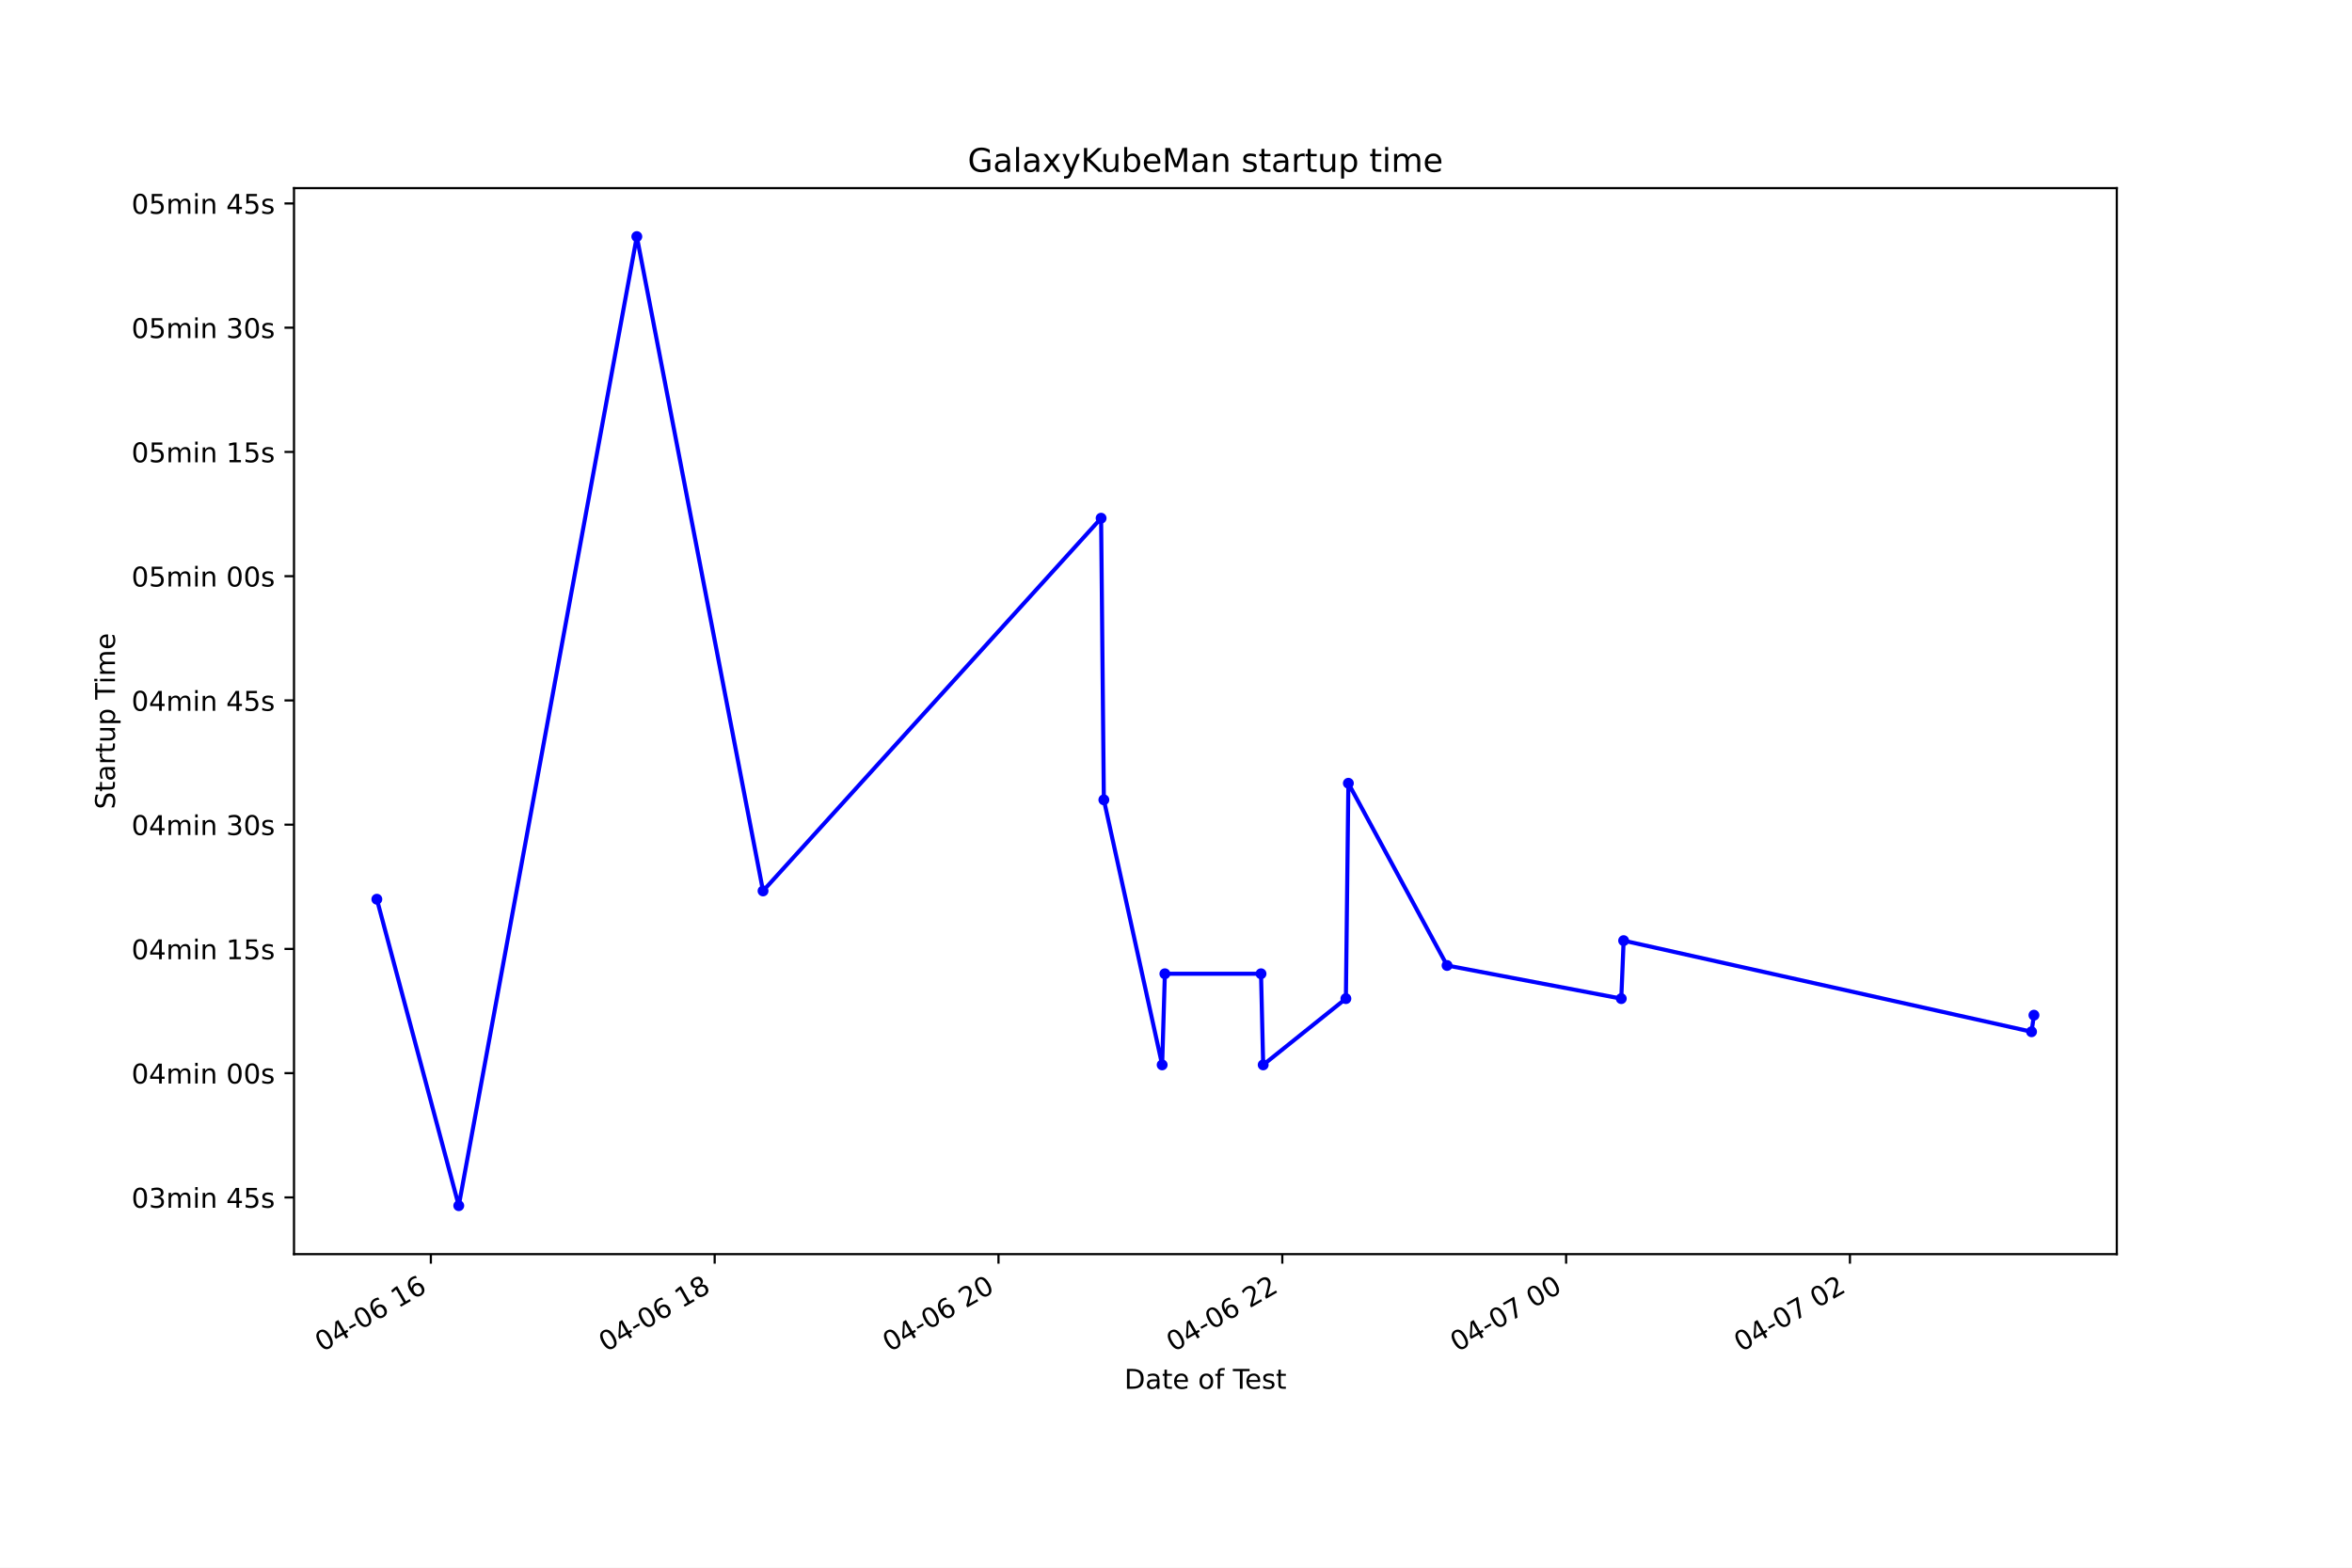
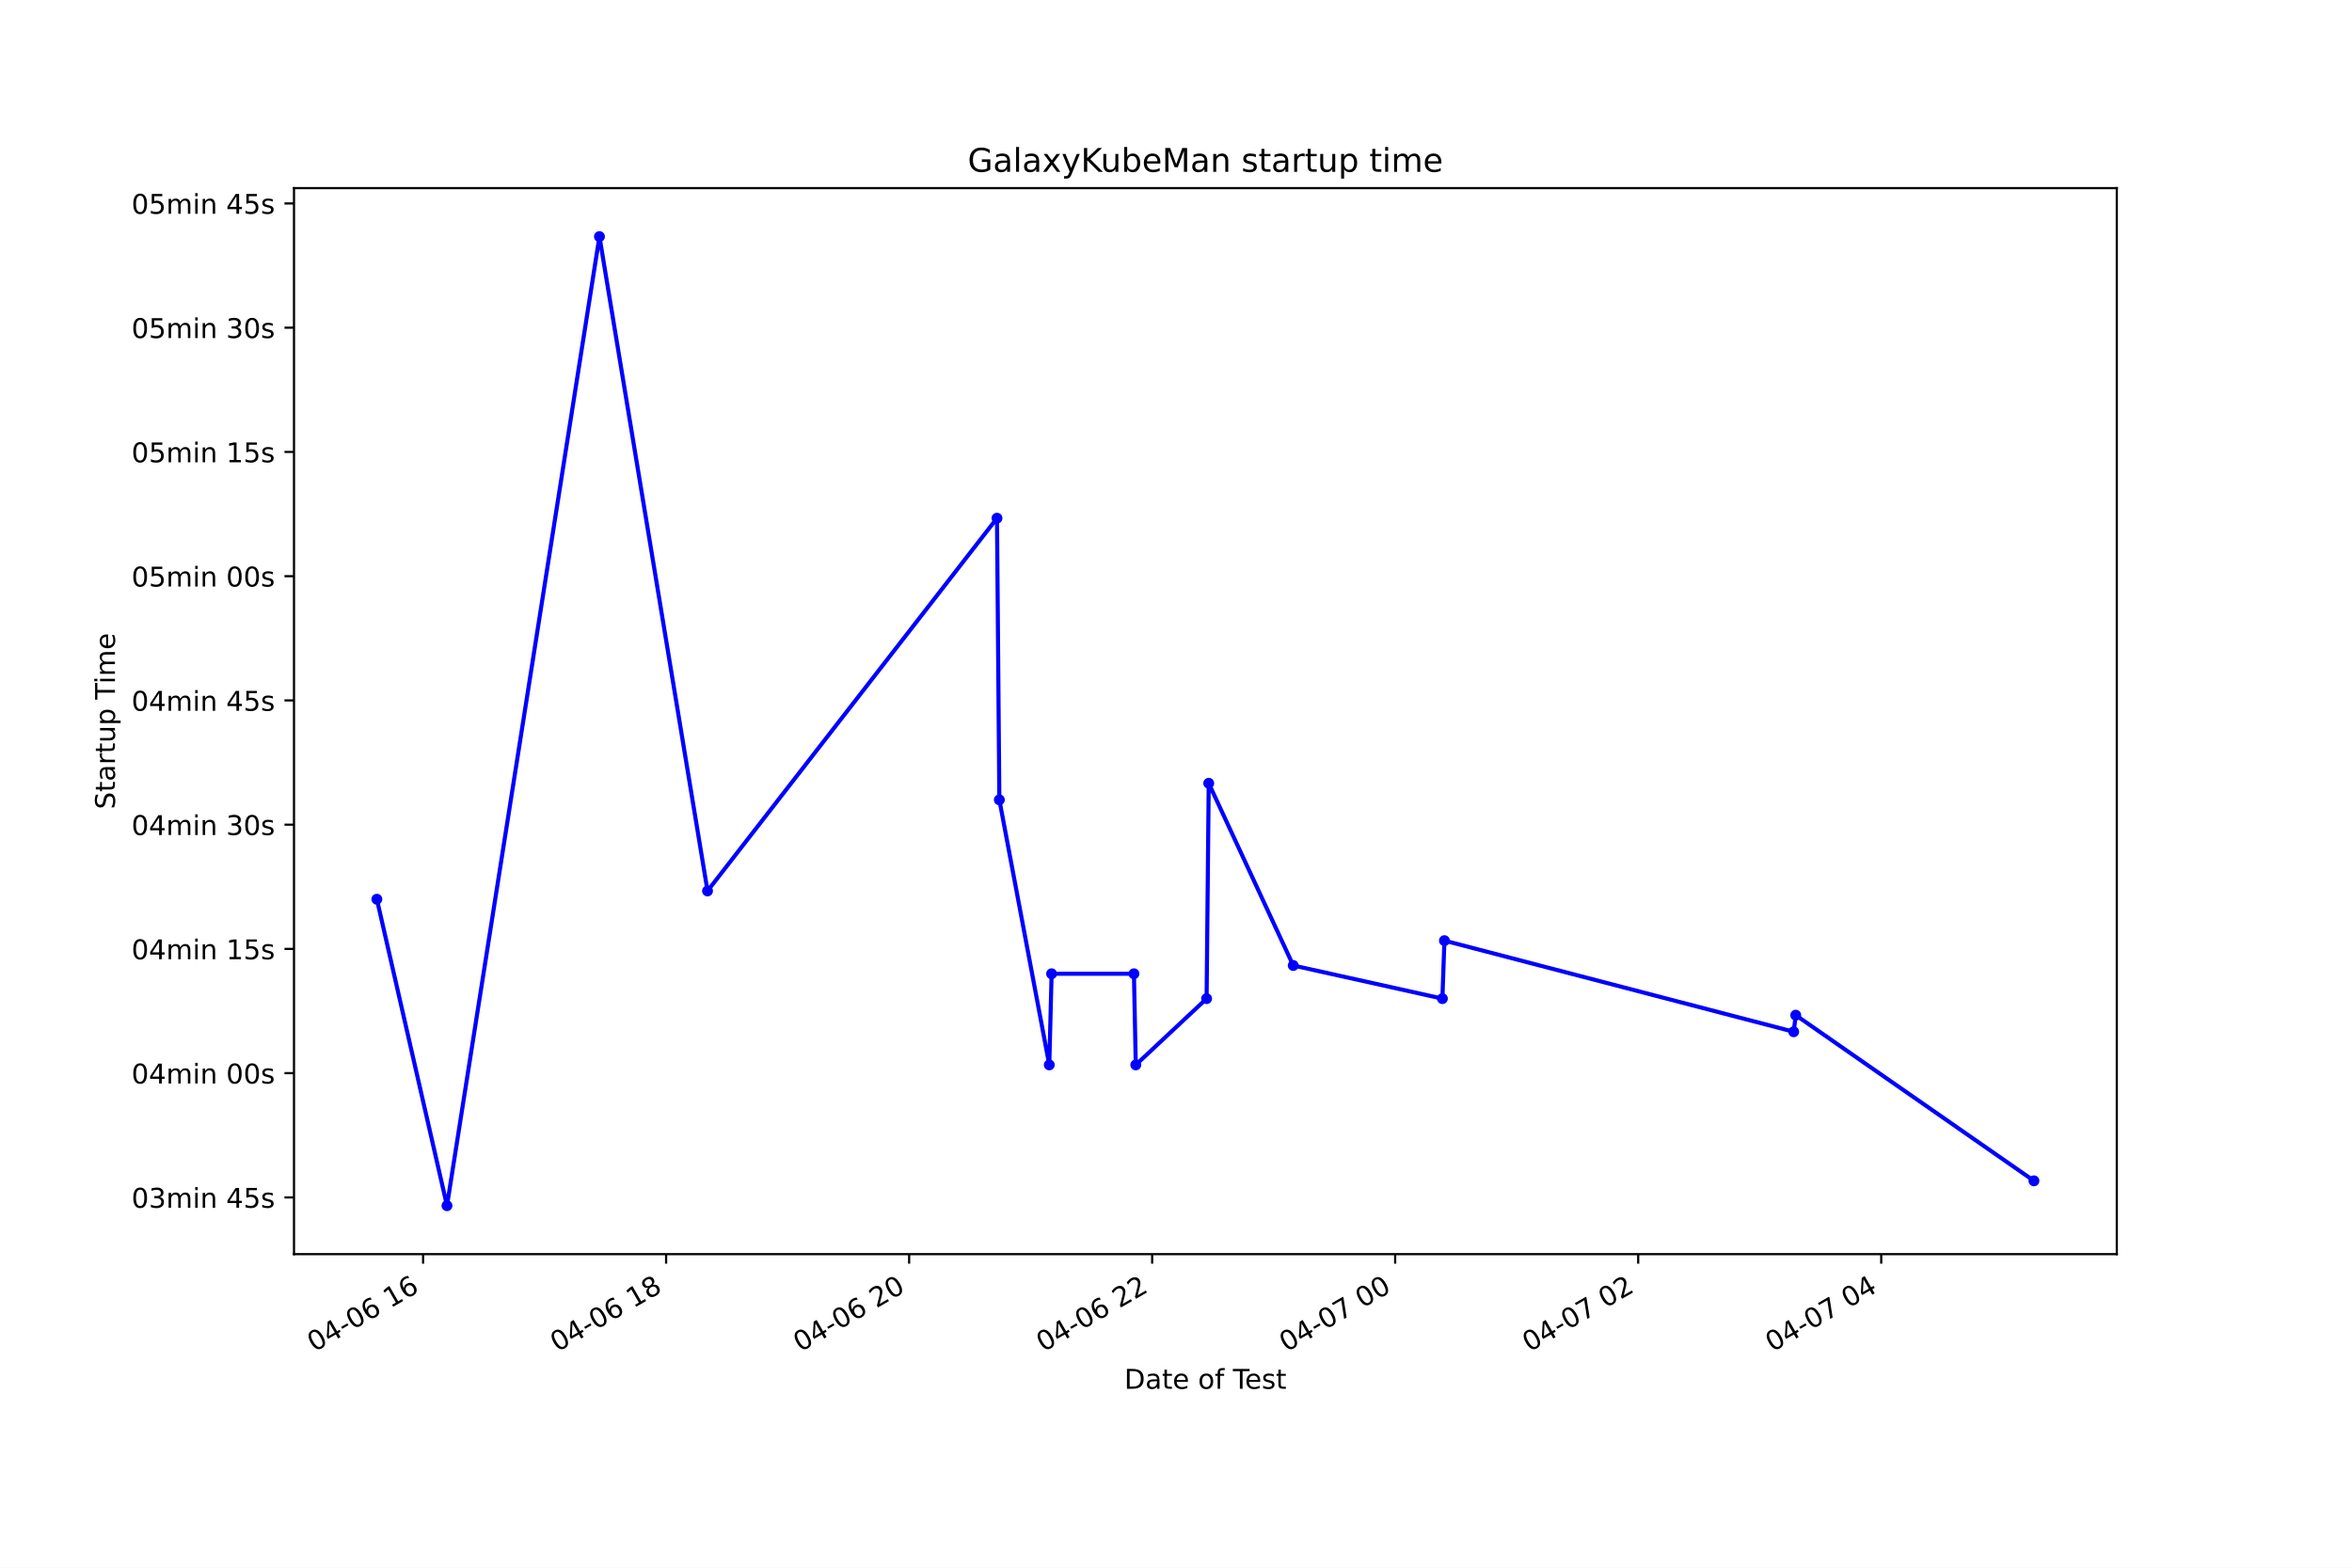
<svg xmlns="http://www.w3.org/2000/svg" xmlns:xlink="http://www.w3.org/1999/xlink" height="576pt" version="1.1" viewBox="0 0 864 576" width="864pt">
  <defs>
    <style type="text/css">*{stroke-linecap:butt;stroke-linejoin:round;}</style>
  </defs>
  <g id="figure_1">
    <g id="patch_1">
      <path d="M 0 576  L 864 576  L 864 0  L 0 0  z " style="fill:#ffffff;" />
    </g>
    <g id="axes_1">
      <g id="patch_2">
        <path d="M 108 460.8  L 777.6 460.8  L 777.6 69.12  L 108 69.12  z " style="fill:#ffffff;" />
      </g>
      <g id="matplotlib.axis_1">
        <g id="xtick_1">
          <g id="line2d_1">
            <defs>
-               <path d="M 0 0  L 0 3.5  " id="m91530abd45" style="stroke:#000000;stroke-width:0.8;" />
+               <path d="M 0 0  L 0 3.5  " id="m12c82eaf1c" style="stroke:#000000;stroke-width:0.8;" />
            </defs>
            <g>
-               <use style="stroke:#000000;stroke-width:0.8;" x="158.275" xlink:href="#m91530abd45" y="460.8" />
+               <use style="stroke:#000000;stroke-width:0.8;" x="155.423" xlink:href="#m12c82eaf1c" y="460.8" />
            </g>
          </g>
          <g id="text_1">
-             <g transform="translate(118.2974 496.8609)rotate(-30)scale(0.1 -0.1)">
+             <g transform="translate(115.4458 496.8609)rotate(-30)scale(0.1 -0.1)">
              <defs>
                <path d="M 2034 4250  Q 1547 4250 1301 3770  Q 1056 3291 1056 2328  Q 1056 1369 1301 889  Q 1547 409 2034 409  Q 2525 409 2770 889  Q 3016 1369 3016 2328  Q 3016 3291 2770 3770  Q 2525 4250 2034 4250  z M 2034 4750  Q 2819 4750 3233 4129  Q 3647 3509 3647 2328  Q 3647 1150 3233 529  Q 2819 -91 2034 -91  Q 1250 -91 836 529  Q 422 1150 422 2328  Q 422 3509 836 4129  Q 1250 4750 2034 4750  z " id="DejaVuSans-30" transform="scale(0.015625)" />
                <path d="M 2419 4116  L 825 1625  L 2419 1625  L 2419 4116  z M 2253 4666  L 3047 4666  L 3047 1625  L 3713 1625  L 3713 1100  L 3047 1100  L 3047 0  L 2419 0  L 2419 1100  L 313 1100  L 313 1709  L 2253 4666  z " id="DejaVuSans-34" transform="scale(0.015625)" />
                <path d="M 313 2009  L 1997 2009  L 1997 1497  L 313 1497  L 313 2009  z " id="DejaVuSans-2d" transform="scale(0.015625)" />
                <path d="M 2113 2584  Q 1688 2584 1439 2293  Q 1191 2003 1191 1497  Q 1191 994 1439 701  Q 1688 409 2113 409  Q 2538 409 2786 701  Q 3034 994 3034 1497  Q 3034 2003 2786 2293  Q 2538 2584 2113 2584  z M 3366 4563  L 3366 3988  Q 3128 4100 2886 4159  Q 2644 4219 2406 4219  Q 1781 4219 1451 3797  Q 1122 3375 1075 2522  Q 1259 2794 1537 2939  Q 1816 3084 2150 3084  Q 2853 3084 3261 2657  Q 3669 2231 3669 1497  Q 3669 778 3244 343  Q 2819 -91 2113 -91  Q 1303 -91 875 529  Q 447 1150 447 2328  Q 447 3434 972 4092  Q 1497 4750 2381 4750  Q 2619 4750 2861 4703  Q 3103 4656 3366 4563  z " id="DejaVuSans-36" transform="scale(0.015625)" />
                <path id="DejaVuSans-20" transform="scale(0.015625)" />
                <path d="M 794 531  L 1825 531  L 1825 4091  L 703 3866  L 703 4441  L 1819 4666  L 2450 4666  L 2450 531  L 3481 531  L 3481 0  L 794 0  L 794 531  z " id="DejaVuSans-31" transform="scale(0.015625)" />
              </defs>
              <use xlink:href="#DejaVuSans-30" />
              <use x="63.623" xlink:href="#DejaVuSans-34" />
              <use x="127.246" xlink:href="#DejaVuSans-2d" />
              <use x="163.33" xlink:href="#DejaVuSans-30" />
              <use x="226.953" xlink:href="#DejaVuSans-36" />
              <use x="290.576" xlink:href="#DejaVuSans-20" />
              <use x="322.363" xlink:href="#DejaVuSans-31" />
              <use x="385.986" xlink:href="#DejaVuSans-36" />
            </g>
          </g>
        </g>
        <g id="xtick_2">
          <g id="line2d_2">
            <g>
-               <use style="stroke:#000000;stroke-width:0.8;" x="262.533" xlink:href="#m91530abd45" y="460.8" />
+               <use style="stroke:#000000;stroke-width:0.8;" x="244.696" xlink:href="#m12c82eaf1c" y="460.8" />
            </g>
          </g>
          <g id="text_2">
-             <g transform="translate(222.5563 496.8609)rotate(-30)scale(0.1 -0.1)">
+             <g transform="translate(204.7184 496.8609)rotate(-30)scale(0.1 -0.1)">
              <defs>
                <path d="M 2034 2216  Q 1584 2216 1326 1975  Q 1069 1734 1069 1313  Q 1069 891 1326 650  Q 1584 409 2034 409  Q 2484 409 2743 651  Q 3003 894 3003 1313  Q 3003 1734 2745 1975  Q 2488 2216 2034 2216  z M 1403 2484  Q 997 2584 770 2862  Q 544 3141 544 3541  Q 544 4100 942 4425  Q 1341 4750 2034 4750  Q 2731 4750 3128 4425  Q 3525 4100 3525 3541  Q 3525 3141 3298 2862  Q 3072 2584 2669 2484  Q 3125 2378 3379 2068  Q 3634 1759 3634 1313  Q 3634 634 3220 271  Q 2806 -91 2034 -91  Q 1263 -91 848 271  Q 434 634 434 1313  Q 434 1759 690 2068  Q 947 2378 1403 2484  z M 1172 3481  Q 1172 3119 1398 2916  Q 1625 2713 2034 2713  Q 2441 2713 2670 2916  Q 2900 3119 2900 3481  Q 2900 3844 2670 4047  Q 2441 4250 2034 4250  Q 1625 4250 1398 4047  Q 1172 3844 1172 3481  z " id="DejaVuSans-38" transform="scale(0.015625)" />
              </defs>
              <use xlink:href="#DejaVuSans-30" />
              <use x="63.623" xlink:href="#DejaVuSans-34" />
              <use x="127.246" xlink:href="#DejaVuSans-2d" />
              <use x="163.33" xlink:href="#DejaVuSans-30" />
              <use x="226.953" xlink:href="#DejaVuSans-36" />
              <use x="290.576" xlink:href="#DejaVuSans-20" />
              <use x="322.363" xlink:href="#DejaVuSans-31" />
              <use x="385.986" xlink:href="#DejaVuSans-38" />
            </g>
          </g>
        </g>
        <g id="xtick_3">
          <g id="line2d_3">
            <g>
-               <use style="stroke:#000000;stroke-width:0.8;" x="366.792" xlink:href="#m91530abd45" y="460.8" />
+               <use style="stroke:#000000;stroke-width:0.8;" x="333.968" xlink:href="#m12c82eaf1c" y="460.8" />
            </g>
          </g>
          <g id="text_3">
-             <g transform="translate(326.8152 496.8609)rotate(-30)scale(0.1 -0.1)">
+             <g transform="translate(293.9909 496.8609)rotate(-30)scale(0.1 -0.1)">
              <defs>
                <path d="M 1228 531  L 3431 531  L 3431 0  L 469 0  L 469 531  Q 828 903 1448 1529  Q 2069 2156 2228 2338  Q 2531 2678 2651 2914  Q 2772 3150 2772 3378  Q 2772 3750 2511 3984  Q 2250 4219 1831 4219  Q 1534 4219 1204 4116  Q 875 4013 500 3803  L 500 4441  Q 881 4594 1212 4672  Q 1544 4750 1819 4750  Q 2544 4750 2975 4387  Q 3406 4025 3406 3419  Q 3406 3131 3298 2873  Q 3191 2616 2906 2266  Q 2828 2175 2409 1742  Q 1991 1309 1228 531  z " id="DejaVuSans-32" transform="scale(0.015625)" />
              </defs>
              <use xlink:href="#DejaVuSans-30" />
              <use x="63.623" xlink:href="#DejaVuSans-34" />
              <use x="127.246" xlink:href="#DejaVuSans-2d" />
              <use x="163.33" xlink:href="#DejaVuSans-30" />
              <use x="226.953" xlink:href="#DejaVuSans-36" />
              <use x="290.576" xlink:href="#DejaVuSans-20" />
              <use x="322.363" xlink:href="#DejaVuSans-32" />
              <use x="385.986" xlink:href="#DejaVuSans-30" />
            </g>
          </g>
        </g>
        <g id="xtick_4">
          <g id="line2d_4">
            <g>
-               <use style="stroke:#000000;stroke-width:0.8;" x="471.051" xlink:href="#m91530abd45" y="460.8" />
+               <use style="stroke:#000000;stroke-width:0.8;" x="423.241" xlink:href="#m12c82eaf1c" y="460.8" />
            </g>
          </g>
          <g id="text_4">
-             <g transform="translate(431.0741 496.8609)rotate(-30)scale(0.1 -0.1)">
+             <g transform="translate(383.2635 496.8609)rotate(-30)scale(0.1 -0.1)">
              <use xlink:href="#DejaVuSans-30" />
              <use x="63.623" xlink:href="#DejaVuSans-34" />
              <use x="127.246" xlink:href="#DejaVuSans-2d" />
              <use x="163.33" xlink:href="#DejaVuSans-30" />
              <use x="226.953" xlink:href="#DejaVuSans-36" />
              <use x="290.576" xlink:href="#DejaVuSans-20" />
              <use x="322.363" xlink:href="#DejaVuSans-32" />
              <use x="385.986" xlink:href="#DejaVuSans-32" />
            </g>
          </g>
        </g>
        <g id="xtick_5">
          <g id="line2d_5">
            <g>
-               <use style="stroke:#000000;stroke-width:0.8;" x="575.31" xlink:href="#m91530abd45" y="460.8" />
+               <use style="stroke:#000000;stroke-width:0.8;" x="512.513" xlink:href="#m12c82eaf1c" y="460.8" />
            </g>
          </g>
          <g id="text_5">
-             <g transform="translate(535.333 496.8609)rotate(-30)scale(0.1 -0.1)">
+             <g transform="translate(472.536 496.8609)rotate(-30)scale(0.1 -0.1)">
              <defs>
                <path d="M 525 4666  L 3525 4666  L 3525 4397  L 1831 0  L 1172 0  L 2766 4134  L 525 4134  L 525 4666  z " id="DejaVuSans-37" transform="scale(0.015625)" />
              </defs>
              <use xlink:href="#DejaVuSans-30" />
              <use x="63.623" xlink:href="#DejaVuSans-34" />
              <use x="127.246" xlink:href="#DejaVuSans-2d" />
              <use x="163.33" xlink:href="#DejaVuSans-30" />
              <use x="226.953" xlink:href="#DejaVuSans-37" />
              <use x="290.576" xlink:href="#DejaVuSans-20" />
              <use x="322.363" xlink:href="#DejaVuSans-30" />
              <use x="385.986" xlink:href="#DejaVuSans-30" />
            </g>
          </g>
        </g>
        <g id="xtick_6">
          <g id="line2d_6">
            <g>
-               <use style="stroke:#000000;stroke-width:0.8;" x="679.569" xlink:href="#m91530abd45" y="460.8" />
+               <use style="stroke:#000000;stroke-width:0.8;" x="601.786" xlink:href="#m12c82eaf1c" y="460.8" />
            </g>
          </g>
          <g id="text_6">
-             <g transform="translate(639.5919 496.8609)rotate(-30)scale(0.1 -0.1)">
+             <g transform="translate(561.8086 496.8609)rotate(-30)scale(0.1 -0.1)">
              <use xlink:href="#DejaVuSans-30" />
              <use x="63.623" xlink:href="#DejaVuSans-34" />
              <use x="127.246" xlink:href="#DejaVuSans-2d" />
              <use x="163.33" xlink:href="#DejaVuSans-30" />
              <use x="226.953" xlink:href="#DejaVuSans-37" />
              <use x="290.576" xlink:href="#DejaVuSans-20" />
              <use x="322.363" xlink:href="#DejaVuSans-30" />
              <use x="385.986" xlink:href="#DejaVuSans-32" />
            </g>
          </g>
        </g>
-         <g id="text_7">
+         <g id="xtick_7">
+           <g id="line2d_7">
+             <g>
+               <use style="stroke:#000000;stroke-width:0.8;" x="691.058" xlink:href="#m12c82eaf1c" y="460.8" />
+             </g>
+           </g>
+           <g id="text_7">
+             <g transform="translate(651.0812 496.8609)rotate(-30)scale(0.1 -0.1)">
+               <use xlink:href="#DejaVuSans-30" />
+               <use x="63.623" xlink:href="#DejaVuSans-34" />
+               <use x="127.246" xlink:href="#DejaVuSans-2d" />
+               <use x="163.33" xlink:href="#DejaVuSans-30" />
+               <use x="226.953" xlink:href="#DejaVuSans-37" />
+               <use x="290.576" xlink:href="#DejaVuSans-20" />
+               <use x="322.363" xlink:href="#DejaVuSans-30" />
+               <use x="385.986" xlink:href="#DejaVuSans-34" />
+             </g>
+           </g>
+         </g>
+         <g id="text_8">
          <g transform="translate(413.0063 510.2604)scale(0.1 -0.1)">
            <defs>
              <path d="M 1259 4147  L 1259 519  L 2022 519  Q 2988 519 3436 956  Q 3884 1394 3884 2338  Q 3884 3275 3436 3711  Q 2988 4147 2022 4147  L 1259 4147  z M 628 4666  L 1925 4666  Q 3281 4666 3915 4102  Q 4550 3538 4550 2338  Q 4550 1131 3912 565  Q 3275 0 1925 0  L 628 0  L 628 4666  z " id="DejaVuSans-44" transform="scale(0.015625)" />
              <path d="M 2194 1759  Q 1497 1759 1228 1600  Q 959 1441 959 1056  Q 959 750 1161 570  Q 1363 391 1709 391  Q 2188 391 2477 730  Q 2766 1069 2766 1631  L 2766 1759  L 2194 1759  z M 3341 1997  L 3341 0  L 2766 0  L 2766 531  Q 2569 213 2275 61  Q 1981 -91 1556 -91  Q 1019 -91 701 211  Q 384 513 384 1019  Q 384 1609 779 1909  Q 1175 2209 1959 2209  L 2766 2209  L 2766 2266  Q 2766 2663 2505 2880  Q 2244 3097 1772 3097  Q 1472 3097 1187 3025  Q 903 2953 641 2809  L 641 3341  Q 956 3463 1253 3523  Q 1550 3584 1831 3584  Q 2591 3584 2966 3190  Q 3341 2797 3341 1997  z " id="DejaVuSans-61" transform="scale(0.015625)" />
              <path d="M 1172 4494  L 1172 3500  L 2356 3500  L 2356 3053  L 1172 3053  L 1172 1153  Q 1172 725 1289 603  Q 1406 481 1766 481  L 2356 481  L 2356 0  L 1766 0  Q 1100 0 847 248  Q 594 497 594 1153  L 594 3053  L 172 3053  L 172 3500  L 594 3500  L 594 4494  L 1172 4494  z " id="DejaVuSans-74" transform="scale(0.015625)" />
              <path d="M 3597 1894  L 3597 1613  L 953 1613  Q 991 1019 1311 708  Q 1631 397 2203 397  Q 2534 397 2845 478  Q 3156 559 3463 722  L 3463 178  Q 3153 47 2828 -22  Q 2503 -91 2169 -91  Q 1331 -91 842 396  Q 353 884 353 1716  Q 353 2575 817 3079  Q 1281 3584 2069 3584  Q 2775 3584 3186 3129  Q 3597 2675 3597 1894  z M 3022 2063  Q 3016 2534 2758 2815  Q 2500 3097 2075 3097  Q 1594 3097 1305 2825  Q 1016 2553 972 2059  L 3022 2063  z " id="DejaVuSans-65" transform="scale(0.015625)" />
              <path d="M 1959 3097  Q 1497 3097 1228 2736  Q 959 2375 959 1747  Q 959 1119 1226 758  Q 1494 397 1959 397  Q 2419 397 2687 759  Q 2956 1122 2956 1747  Q 2956 2369 2687 2733  Q 2419 3097 1959 3097  z M 1959 3584  Q 2709 3584 3137 3096  Q 3566 2609 3566 1747  Q 3566 888 3137 398  Q 2709 -91 1959 -91  Q 1206 -91 779 398  Q 353 888 353 1747  Q 353 2609 779 3096  Q 1206 3584 1959 3584  z " id="DejaVuSans-6f" transform="scale(0.015625)" />
              <path d="M 2375 4863  L 2375 4384  L 1825 4384  Q 1516 4384 1395 4259  Q 1275 4134 1275 3809  L 1275 3500  L 2222 3500  L 2222 3053  L 1275 3053  L 1275 0  L 697 0  L 697 3053  L 147 3053  L 147 3500  L 697 3500  L 697 3744  Q 697 4328 969 4595  Q 1241 4863 1831 4863  L 2375 4863  z " id="DejaVuSans-66" transform="scale(0.015625)" />
              <path d="M -19 4666  L 3928 4666  L 3928 4134  L 2272 4134  L 2272 0  L 1638 0  L 1638 4134  L -19 4134  L -19 4666  z " id="DejaVuSans-54" transform="scale(0.015625)" />
              <path d="M 2834 3397  L 2834 2853  Q 2591 2978 2328 3040  Q 2066 3103 1784 3103  Q 1356 3103 1142 2972  Q 928 2841 928 2578  Q 928 2378 1081 2264  Q 1234 2150 1697 2047  L 1894 2003  Q 2506 1872 2764 1633  Q 3022 1394 3022 966  Q 3022 478 2636 193  Q 2250 -91 1575 -91  Q 1294 -91 989 -36  Q 684 19 347 128  L 347 722  Q 666 556 975 473  Q 1284 391 1588 391  Q 1994 391 2212 530  Q 2431 669 2431 922  Q 2431 1156 2273 1281  Q 2116 1406 1581 1522  L 1381 1569  Q 847 1681 609 1914  Q 372 2147 372 2553  Q 372 3047 722 3315  Q 1072 3584 1716 3584  Q 2034 3584 2315 3537  Q 2597 3491 2834 3397  z " id="DejaVuSans-73" transform="scale(0.015625)" />
            </defs>
            <use xlink:href="#DejaVuSans-44" />
            <use x="77.002" xlink:href="#DejaVuSans-61" />
            <use x="138.281" xlink:href="#DejaVuSans-74" />
            <use x="177.49" xlink:href="#DejaVuSans-65" />
            <use x="239.014" xlink:href="#DejaVuSans-20" />
            <use x="270.801" xlink:href="#DejaVuSans-6f" />
            <use x="331.982" xlink:href="#DejaVuSans-66" />
            <use x="367.188" xlink:href="#DejaVuSans-20" />
            <use x="398.975" xlink:href="#DejaVuSans-54" />
            <use x="443.059" xlink:href="#DejaVuSans-65" />
            <use x="504.582" xlink:href="#DejaVuSans-73" />
            <use x="556.682" xlink:href="#DejaVuSans-74" />
          </g>
        </g>
      </g>
      <g id="matplotlib.axis_2">
        <g id="ytick_1">
-           <g id="line2d_7">
+           <g id="line2d_8">
            <defs>
-               <path d="M 0 0  L -3.5 0  " id="ma526797811" style="stroke:#000000;stroke-width:0.8;" />
+               <path d="M 0 0  L -3.5 0  " id="mf7d599656c" style="stroke:#000000;stroke-width:0.8;" />
            </defs>
            <g>
-               <use style="stroke:#000000;stroke-width:0.8;" x="108" xlink:href="#ma526797811" y="439.953" />
-             </g>
-           </g>
-           <g id="text_8">
+               <use style="stroke:#000000;stroke-width:0.8;" x="108" xlink:href="#mf7d599656c" y="439.953" />
+             </g>
+           </g>
+           <g id="text_9">
            <g transform="translate(48.30625 443.7522)scale(0.1 -0.1)">
              <defs>
                <path d="M 2597 2516  Q 3050 2419 3304 2112  Q 3559 1806 3559 1356  Q 3559 666 3084 287  Q 2609 -91 1734 -91  Q 1441 -91 1130 -33  Q 819 25 488 141  L 488 750  Q 750 597 1062 519  Q 1375 441 1716 441  Q 2309 441 2620 675  Q 2931 909 2931 1356  Q 2931 1769 2642 2001  Q 2353 2234 1838 2234  L 1294 2234  L 1294 2753  L 1863 2753  Q 2328 2753 2575 2939  Q 2822 3125 2822 3475  Q 2822 3834 2567 4026  Q 2313 4219 1838 4219  Q 1578 4219 1281 4162  Q 984 4106 628 3988  L 628 4550  Q 988 4650 1302 4700  Q 1616 4750 1894 4750  Q 2613 4750 3031 4423  Q 3450 4097 3450 3541  Q 3450 3153 3228 2886  Q 3006 2619 2597 2516  z " id="DejaVuSans-33" transform="scale(0.015625)" />
                <path d="M 3328 2828  Q 3544 3216 3844 3400  Q 4144 3584 4550 3584  Q 5097 3584 5394 3201  Q 5691 2819 5691 2113  L 5691 0  L 5113 0  L 5113 2094  Q 5113 2597 4934 2840  Q 4756 3084 4391 3084  Q 3944 3084 3684 2787  Q 3425 2491 3425 1978  L 3425 0  L 2847 0  L 2847 2094  Q 2847 2600 2669 2842  Q 2491 3084 2119 3084  Q 1678 3084 1418 2786  Q 1159 2488 1159 1978  L 1159 0  L 581 0  L 581 3500  L 1159 3500  L 1159 2956  Q 1356 3278 1631 3431  Q 1906 3584 2284 3584  Q 2666 3584 2933 3390  Q 3200 3197 3328 2828  z " id="DejaVuSans-6d" transform="scale(0.015625)" />
                <path d="M 603 3500  L 1178 3500  L 1178 0  L 603 0  L 603 3500  z M 603 4863  L 1178 4863  L 1178 4134  L 603 4134  L 603 4863  z " id="DejaVuSans-69" transform="scale(0.015625)" />
                <path d="M 3513 2113  L 3513 0  L 2938 0  L 2938 2094  Q 2938 2591 2744 2837  Q 2550 3084 2163 3084  Q 1697 3084 1428 2787  Q 1159 2491 1159 1978  L 1159 0  L 581 0  L 581 3500  L 1159 3500  L 1159 2956  Q 1366 3272 1645 3428  Q 1925 3584 2291 3584  Q 2894 3584 3203 3211  Q 3513 2838 3513 2113  z " id="DejaVuSans-6e" transform="scale(0.015625)" />
                <path d="M 691 4666  L 3169 4666  L 3169 4134  L 1269 4134  L 1269 2991  Q 1406 3038 1543 3061  Q 1681 3084 1819 3084  Q 2600 3084 3056 2656  Q 3513 2228 3513 1497  Q 3513 744 3044 326  Q 2575 -91 1722 -91  Q 1428 -91 1123 -41  Q 819 9 494 109  L 494 744  Q 775 591 1075 516  Q 1375 441 1709 441  Q 2250 441 2565 725  Q 2881 1009 2881 1497  Q 2881 1984 2565 2268  Q 2250 2553 1709 2553  Q 1456 2553 1204 2497  Q 953 2441 691 2322  L 691 4666  z " id="DejaVuSans-35" transform="scale(0.015625)" />
              </defs>
              <use xlink:href="#DejaVuSans-30" />
              <use x="63.623" xlink:href="#DejaVuSans-33" />
              <use x="127.246" xlink:href="#DejaVuSans-6d" />
              <use x="224.658" xlink:href="#DejaVuSans-69" />
              <use x="252.441" xlink:href="#DejaVuSans-6e" />
              <use x="315.82" xlink:href="#DejaVuSans-20" />
              <use x="347.607" xlink:href="#DejaVuSans-34" />
              <use x="411.23" xlink:href="#DejaVuSans-35" />
              <use x="474.854" xlink:href="#DejaVuSans-73" />
            </g>
          </g>
        </g>
        <g id="ytick_2">
-           <g id="line2d_8">
-             <g>
-               <use style="stroke:#000000;stroke-width:0.8;" x="108" xlink:href="#ma526797811" y="394.303" />
-             </g>
-           </g>
-           <g id="text_9">
+           <g id="line2d_9">
+             <g>
+               <use style="stroke:#000000;stroke-width:0.8;" x="108" xlink:href="#mf7d599656c" y="394.303" />
+             </g>
+           </g>
+           <g id="text_10">
            <g transform="translate(48.30625 398.1019)scale(0.1 -0.1)">
              <use xlink:href="#DejaVuSans-30" />
              <use x="63.623" xlink:href="#DejaVuSans-34" />
              <use x="127.246" xlink:href="#DejaVuSans-6d" />
              <use x="224.658" xlink:href="#DejaVuSans-69" />
              <use x="252.441" xlink:href="#DejaVuSans-6e" />
              <use x="315.82" xlink:href="#DejaVuSans-20" />
              <use x="347.607" xlink:href="#DejaVuSans-30" />
              <use x="411.23" xlink:href="#DejaVuSans-30" />
              <use x="474.854" xlink:href="#DejaVuSans-73" />
            </g>
          </g>
        </g>
        <g id="ytick_3">
-           <g id="line2d_9">
-             <g>
-               <use style="stroke:#000000;stroke-width:0.8;" x="108" xlink:href="#ma526797811" y="348.652" />
-             </g>
-           </g>
-           <g id="text_10">
+           <g id="line2d_10">
+             <g>
+               <use style="stroke:#000000;stroke-width:0.8;" x="108" xlink:href="#mf7d599656c" y="348.652" />
+             </g>
+           </g>
+           <g id="text_11">
            <g transform="translate(48.30625 352.4515)scale(0.1 -0.1)">
              <use xlink:href="#DejaVuSans-30" />
              <use x="63.623" xlink:href="#DejaVuSans-34" />
              <use x="127.246" xlink:href="#DejaVuSans-6d" />
              <use x="224.658" xlink:href="#DejaVuSans-69" />
              <use x="252.441" xlink:href="#DejaVuSans-6e" />
              <use x="315.82" xlink:href="#DejaVuSans-20" />
              <use x="347.607" xlink:href="#DejaVuSans-31" />
              <use x="411.23" xlink:href="#DejaVuSans-35" />
              <use x="474.854" xlink:href="#DejaVuSans-73" />
            </g>
          </g>
        </g>
        <g id="ytick_4">
-           <g id="line2d_10">
-             <g>
-               <use style="stroke:#000000;stroke-width:0.8;" x="108" xlink:href="#ma526797811" y="303.002" />
-             </g>
-           </g>
-           <g id="text_11">
+           <g id="line2d_11">
+             <g>
+               <use style="stroke:#000000;stroke-width:0.8;" x="108" xlink:href="#mf7d599656c" y="303.002" />
+             </g>
+           </g>
+           <g id="text_12">
            <g transform="translate(48.30625 306.8012)scale(0.1 -0.1)">
              <use xlink:href="#DejaVuSans-30" />
              <use x="63.623" xlink:href="#DejaVuSans-34" />
              <use x="127.246" xlink:href="#DejaVuSans-6d" />
              <use x="224.658" xlink:href="#DejaVuSans-69" />
              <use x="252.441" xlink:href="#DejaVuSans-6e" />
              <use x="315.82" xlink:href="#DejaVuSans-20" />
              <use x="347.607" xlink:href="#DejaVuSans-33" />
              <use x="411.23" xlink:href="#DejaVuSans-30" />
              <use x="474.854" xlink:href="#DejaVuSans-73" />
            </g>
          </g>
        </g>
        <g id="ytick_5">
-           <g id="line2d_11">
-             <g>
-               <use style="stroke:#000000;stroke-width:0.8;" x="108" xlink:href="#ma526797811" y="257.352" />
-             </g>
-           </g>
-           <g id="text_12">
+           <g id="line2d_12">
+             <g>
+               <use style="stroke:#000000;stroke-width:0.8;" x="108" xlink:href="#mf7d599656c" y="257.352" />
+             </g>
+           </g>
+           <g id="text_13">
            <g transform="translate(48.30625 261.1508)scale(0.1 -0.1)">
              <use xlink:href="#DejaVuSans-30" />
              <use x="63.623" xlink:href="#DejaVuSans-34" />
              <use x="127.246" xlink:href="#DejaVuSans-6d" />
              <use x="224.658" xlink:href="#DejaVuSans-69" />
              <use x="252.441" xlink:href="#DejaVuSans-6e" />
              <use x="315.82" xlink:href="#DejaVuSans-20" />
              <use x="347.607" xlink:href="#DejaVuSans-34" />
              <use x="411.23" xlink:href="#DejaVuSans-35" />
              <use x="474.854" xlink:href="#DejaVuSans-73" />
            </g>
          </g>
        </g>
        <g id="ytick_6">
-           <g id="line2d_12">
-             <g>
-               <use style="stroke:#000000;stroke-width:0.8;" x="108" xlink:href="#ma526797811" y="211.701" />
-             </g>
-           </g>
-           <g id="text_13">
+           <g id="line2d_13">
+             <g>
+               <use style="stroke:#000000;stroke-width:0.8;" x="108" xlink:href="#mf7d599656c" y="211.701" />
+             </g>
+           </g>
+           <g id="text_14">
            <g transform="translate(48.30625 215.5005)scale(0.1 -0.1)">
              <use xlink:href="#DejaVuSans-30" />
              <use x="63.623" xlink:href="#DejaVuSans-35" />
              <use x="127.246" xlink:href="#DejaVuSans-6d" />
              <use x="224.658" xlink:href="#DejaVuSans-69" />
              <use x="252.441" xlink:href="#DejaVuSans-6e" />
              <use x="315.82" xlink:href="#DejaVuSans-20" />
              <use x="347.607" xlink:href="#DejaVuSans-30" />
              <use x="411.23" xlink:href="#DejaVuSans-30" />
              <use x="474.854" xlink:href="#DejaVuSans-73" />
            </g>
          </g>
        </g>
        <g id="ytick_7">
-           <g id="line2d_13">
-             <g>
-               <use style="stroke:#000000;stroke-width:0.8;" x="108" xlink:href="#ma526797811" y="166.051" />
-             </g>
-           </g>
-           <g id="text_14">
+           <g id="line2d_14">
+             <g>
+               <use style="stroke:#000000;stroke-width:0.8;" x="108" xlink:href="#mf7d599656c" y="166.051" />
+             </g>
+           </g>
+           <g id="text_15">
            <g transform="translate(48.30625 169.8501)scale(0.1 -0.1)">
              <use xlink:href="#DejaVuSans-30" />
              <use x="63.623" xlink:href="#DejaVuSans-35" />
              <use x="127.246" xlink:href="#DejaVuSans-6d" />
              <use x="224.658" xlink:href="#DejaVuSans-69" />
              <use x="252.441" xlink:href="#DejaVuSans-6e" />
              <use x="315.82" xlink:href="#DejaVuSans-20" />
              <use x="347.607" xlink:href="#DejaVuSans-31" />
              <use x="411.23" xlink:href="#DejaVuSans-35" />
              <use x="474.854" xlink:href="#DejaVuSans-73" />
            </g>
          </g>
        </g>
        <g id="ytick_8">
-           <g id="line2d_14">
-             <g>
-               <use style="stroke:#000000;stroke-width:0.8;" x="108" xlink:href="#ma526797811" y="120.401" />
-             </g>
-           </g>
-           <g id="text_15">
+           <g id="line2d_15">
+             <g>
+               <use style="stroke:#000000;stroke-width:0.8;" x="108" xlink:href="#mf7d599656c" y="120.401" />
+             </g>
+           </g>
+           <g id="text_16">
            <g transform="translate(48.30625 124.1998)scale(0.1 -0.1)">
              <use xlink:href="#DejaVuSans-30" />
              <use x="63.623" xlink:href="#DejaVuSans-35" />
              <use x="127.246" xlink:href="#DejaVuSans-6d" />
              <use x="224.658" xlink:href="#DejaVuSans-69" />
              <use x="252.441" xlink:href="#DejaVuSans-6e" />
              <use x="315.82" xlink:href="#DejaVuSans-20" />
              <use x="347.607" xlink:href="#DejaVuSans-33" />
              <use x="411.23" xlink:href="#DejaVuSans-30" />
              <use x="474.854" xlink:href="#DejaVuSans-73" />
            </g>
          </g>
        </g>
        <g id="ytick_9">
-           <g id="line2d_15">
-             <g>
-               <use style="stroke:#000000;stroke-width:0.8;" x="108" xlink:href="#ma526797811" y="74.75" />
-             </g>
-           </g>
-           <g id="text_16">
+           <g id="line2d_16">
+             <g>
+               <use style="stroke:#000000;stroke-width:0.8;" x="108" xlink:href="#mf7d599656c" y="74.75" />
+             </g>
+           </g>
+           <g id="text_17">
            <g transform="translate(48.30625 78.54943)scale(0.1 -0.1)">
              <use xlink:href="#DejaVuSans-30" />
              <use x="63.623" xlink:href="#DejaVuSans-35" />
              <use x="127.246" xlink:href="#DejaVuSans-6d" />
              <use x="224.658" xlink:href="#DejaVuSans-69" />
              <use x="252.441" xlink:href="#DejaVuSans-6e" />
              <use x="315.82" xlink:href="#DejaVuSans-20" />
              <use x="347.607" xlink:href="#DejaVuSans-34" />
              <use x="411.23" xlink:href="#DejaVuSans-35" />
              <use x="474.854" xlink:href="#DejaVuSans-73" />
            </g>
          </g>
        </g>
-         <g id="text_17">
+         <g id="text_18">
          <g transform="translate(42.22656 297.3397)rotate(-90)scale(0.1 -0.1)">
            <defs>
              <path d="M 3425 4513  L 3425 3897  Q 3066 4069 2747 4153  Q 2428 4238 2131 4238  Q 1616 4238 1336 4038  Q 1056 3838 1056 3469  Q 1056 3159 1242 3001  Q 1428 2844 1947 2747  L 2328 2669  Q 3034 2534 3370 2195  Q 3706 1856 3706 1288  Q 3706 609 3251 259  Q 2797 -91 1919 -91  Q 1588 -91 1214 -16  Q 841 59 441 206  L 441 856  Q 825 641 1194 531  Q 1563 422 1919 422  Q 2459 422 2753 634  Q 3047 847 3047 1241  Q 3047 1584 2836 1778  Q 2625 1972 2144 2069  L 1759 2144  Q 1053 2284 737 2584  Q 422 2884 422 3419  Q 422 4038 858 4394  Q 1294 4750 2059 4750  Q 2388 4750 2728 4690  Q 3069 4631 3425 4513  z " id="DejaVuSans-53" transform="scale(0.015625)" />
              <path d="M 2631 2963  Q 2534 3019 2420 3045  Q 2306 3072 2169 3072  Q 1681 3072 1420 2755  Q 1159 2438 1159 1844  L 1159 0  L 581 0  L 581 3500  L 1159 3500  L 1159 2956  Q 1341 3275 1631 3429  Q 1922 3584 2338 3584  Q 2397 3584 2469 3576  Q 2541 3569 2628 3553  L 2631 2963  z " id="DejaVuSans-72" transform="scale(0.015625)" />
              <path d="M 544 1381  L 544 3500  L 1119 3500  L 1119 1403  Q 1119 906 1312 657  Q 1506 409 1894 409  Q 2359 409 2629 706  Q 2900 1003 2900 1516  L 2900 3500  L 3475 3500  L 3475 0  L 2900 0  L 2900 538  Q 2691 219 2414 64  Q 2138 -91 1772 -91  Q 1169 -91 856 284  Q 544 659 544 1381  z M 1991 3584  L 1991 3584  z " id="DejaVuSans-75" transform="scale(0.015625)" />
              <path d="M 1159 525  L 1159 -1331  L 581 -1331  L 581 3500  L 1159 3500  L 1159 2969  Q 1341 3281 1617 3432  Q 1894 3584 2278 3584  Q 2916 3584 3314 3078  Q 3713 2572 3713 1747  Q 3713 922 3314 415  Q 2916 -91 2278 -91  Q 1894 -91 1617 61  Q 1341 213 1159 525  z M 3116 1747  Q 3116 2381 2855 2742  Q 2594 3103 2138 3103  Q 1681 3103 1420 2742  Q 1159 2381 1159 1747  Q 1159 1113 1420 752  Q 1681 391 2138 391  Q 2594 391 2855 752  Q 3116 1113 3116 1747  z " id="DejaVuSans-70" transform="scale(0.015625)" />
            </defs>
            <use xlink:href="#DejaVuSans-53" />
            <use x="63.477" xlink:href="#DejaVuSans-74" />
            <use x="102.686" xlink:href="#DejaVuSans-61" />
            <use x="163.965" xlink:href="#DejaVuSans-72" />
            <use x="205.078" xlink:href="#DejaVuSans-74" />
            <use x="244.287" xlink:href="#DejaVuSans-75" />
            <use x="307.666" xlink:href="#DejaVuSans-70" />
            <use x="371.143" xlink:href="#DejaVuSans-20" />
            <use x="402.93" xlink:href="#DejaVuSans-54" />
            <use x="460.889" xlink:href="#DejaVuSans-69" />
            <use x="488.672" xlink:href="#DejaVuSans-6d" />
            <use x="586.084" xlink:href="#DejaVuSans-65" />
          </g>
        </g>
      </g>
-       <g id="line2d_16">
-         <path clip-path="url(#p7d149fb247)" d="M 747.164 372.999  L 746.28 379.086  L 596.437 345.609  L 595.568 366.912  L 531.579 354.739  L 495.32 287.785  L 494.408 366.912  L 464.028 391.259  L 463.232 357.782  L 427.914 357.782  L 426.915 391.259  L 405.498 293.872  L 404.485 190.398  L 280.301 327.349  L 233.935 86.924  L 168.527 442.996  L 138.436 330.392  " style="fill:none;stroke:#0000ff;stroke-linecap:square;stroke-width:1.5;" />
+       <g id="line2d_17">
+         <path clip-path="url(#pa69a9ef1d0)" d="M 747.164 433.866  L 659.664 372.999  L 658.908 379.086  L 530.603 345.609  L 529.859 366.912  L 475.068 354.739  L 444.021 287.785  L 443.24 366.912  L 417.227 391.259  L 416.545 357.782  L 386.304 357.782  L 385.449 391.259  L 367.111 293.872  L 366.243 190.398  L 259.909 327.349  L 220.208 86.924  L 164.201 442.996  L 138.436 330.392  " style="fill:none;stroke:#0000ff;stroke-linecap:square;stroke-width:1.5;" />
        <defs>
-           <path d="M 0 1.5  C 0.398 1.5 0.779 1.342 1.061 1.061  C 1.342 0.779 1.5 0.398 1.5 0  C 1.5 -0.398 1.342 -0.779 1.061 -1.061  C 0.779 -1.342 0.398 -1.5 0 -1.5  C -0.398 -1.5 -0.779 -1.342 -1.061 -1.061  C -1.342 -0.779 -1.5 -0.398 -1.5 0  C -1.5 0.398 -1.342 0.779 -1.061 1.061  C -0.779 1.342 -0.398 1.5 0 1.5  z " id="mf375a5ebc8" style="stroke:#0000ff;" />
+           <path d="M 0 1.5  C 0.398 1.5 0.779 1.342 1.061 1.061  C 1.342 0.779 1.5 0.398 1.5 0  C 1.5 -0.398 1.342 -0.779 1.061 -1.061  C 0.779 -1.342 0.398 -1.5 0 -1.5  C -0.398 -1.5 -0.779 -1.342 -1.061 -1.061  C -1.342 -0.779 -1.5 -0.398 -1.5 0  C -1.5 0.398 -1.342 0.779 -1.061 1.061  C -0.779 1.342 -0.398 1.5 0 1.5  z " id="m57ce2a6269" style="stroke:#0000ff;" />
        </defs>
-         <g clip-path="url(#p7d149fb247)">
-           <use style="fill:#0000ff;stroke:#0000ff;" x="747.164" xlink:href="#mf375a5ebc8" y="372.999" />
-           <use style="fill:#0000ff;stroke:#0000ff;" x="746.28" xlink:href="#mf375a5ebc8" y="379.086" />
-           <use style="fill:#0000ff;stroke:#0000ff;" x="596.437" xlink:href="#mf375a5ebc8" y="345.609" />
-           <use style="fill:#0000ff;stroke:#0000ff;" x="595.568" xlink:href="#mf375a5ebc8" y="366.912" />
-           <use style="fill:#0000ff;stroke:#0000ff;" x="531.579" xlink:href="#mf375a5ebc8" y="354.739" />
-           <use style="fill:#0000ff;stroke:#0000ff;" x="495.32" xlink:href="#mf375a5ebc8" y="287.785" />
-           <use style="fill:#0000ff;stroke:#0000ff;" x="494.408" xlink:href="#mf375a5ebc8" y="366.912" />
-           <use style="fill:#0000ff;stroke:#0000ff;" x="464.028" xlink:href="#mf375a5ebc8" y="391.259" />
-           <use style="fill:#0000ff;stroke:#0000ff;" x="463.232" xlink:href="#mf375a5ebc8" y="357.782" />
-           <use style="fill:#0000ff;stroke:#0000ff;" x="427.914" xlink:href="#mf375a5ebc8" y="357.782" />
-           <use style="fill:#0000ff;stroke:#0000ff;" x="426.915" xlink:href="#mf375a5ebc8" y="391.259" />
-           <use style="fill:#0000ff;stroke:#0000ff;" x="405.498" xlink:href="#mf375a5ebc8" y="293.872" />
-           <use style="fill:#0000ff;stroke:#0000ff;" x="404.485" xlink:href="#mf375a5ebc8" y="190.398" />
-           <use style="fill:#0000ff;stroke:#0000ff;" x="280.301" xlink:href="#mf375a5ebc8" y="327.349" />
-           <use style="fill:#0000ff;stroke:#0000ff;" x="233.935" xlink:href="#mf375a5ebc8" y="86.924" />
-           <use style="fill:#0000ff;stroke:#0000ff;" x="168.527" xlink:href="#mf375a5ebc8" y="442.996" />
-           <use style="fill:#0000ff;stroke:#0000ff;" x="138.436" xlink:href="#mf375a5ebc8" y="330.392" />
+         <g clip-path="url(#pa69a9ef1d0)">
+           <use style="fill:#0000ff;stroke:#0000ff;" x="747.164" xlink:href="#m57ce2a6269" y="433.866" />
+           <use style="fill:#0000ff;stroke:#0000ff;" x="659.664" xlink:href="#m57ce2a6269" y="372.999" />
+           <use style="fill:#0000ff;stroke:#0000ff;" x="658.908" xlink:href="#m57ce2a6269" y="379.086" />
+           <use style="fill:#0000ff;stroke:#0000ff;" x="530.603" xlink:href="#m57ce2a6269" y="345.609" />
+           <use style="fill:#0000ff;stroke:#0000ff;" x="529.859" xlink:href="#m57ce2a6269" y="366.912" />
+           <use style="fill:#0000ff;stroke:#0000ff;" x="475.068" xlink:href="#m57ce2a6269" y="354.739" />
+           <use style="fill:#0000ff;stroke:#0000ff;" x="444.021" xlink:href="#m57ce2a6269" y="287.785" />
+           <use style="fill:#0000ff;stroke:#0000ff;" x="443.24" xlink:href="#m57ce2a6269" y="366.912" />
+           <use style="fill:#0000ff;stroke:#0000ff;" x="417.227" xlink:href="#m57ce2a6269" y="391.259" />
+           <use style="fill:#0000ff;stroke:#0000ff;" x="416.545" xlink:href="#m57ce2a6269" y="357.782" />
+           <use style="fill:#0000ff;stroke:#0000ff;" x="386.304" xlink:href="#m57ce2a6269" y="357.782" />
+           <use style="fill:#0000ff;stroke:#0000ff;" x="385.449" xlink:href="#m57ce2a6269" y="391.259" />
+           <use style="fill:#0000ff;stroke:#0000ff;" x="367.111" xlink:href="#m57ce2a6269" y="293.872" />
+           <use style="fill:#0000ff;stroke:#0000ff;" x="366.243" xlink:href="#m57ce2a6269" y="190.398" />
+           <use style="fill:#0000ff;stroke:#0000ff;" x="259.909" xlink:href="#m57ce2a6269" y="327.349" />
+           <use style="fill:#0000ff;stroke:#0000ff;" x="220.208" xlink:href="#m57ce2a6269" y="86.924" />
+           <use style="fill:#0000ff;stroke:#0000ff;" x="164.201" xlink:href="#m57ce2a6269" y="442.996" />
+           <use style="fill:#0000ff;stroke:#0000ff;" x="138.436" xlink:href="#m57ce2a6269" y="330.392" />
        </g>
      </g>
      <g id="patch_3">
        <path d="M 108 460.8  L 108 69.12  " style="fill:none;stroke:#000000;stroke-linecap:square;stroke-linejoin:miter;stroke-width:0.8;" />
      </g>
      <g id="patch_4">
        <path d="M 777.6 460.8  L 777.6 69.12  " style="fill:none;stroke:#000000;stroke-linecap:square;stroke-linejoin:miter;stroke-width:0.8;" />
      </g>
      <g id="patch_5">
        <path d="M 108 460.8  L 777.6 460.8  " style="fill:none;stroke:#000000;stroke-linecap:square;stroke-linejoin:miter;stroke-width:0.8;" />
      </g>
      <g id="patch_6">
        <path d="M 108 69.12  L 777.6 69.12  " style="fill:none;stroke:#000000;stroke-linecap:square;stroke-linejoin:miter;stroke-width:0.8;" />
      </g>
-       <g id="text_18">
+       <g id="text_19">
        <g transform="translate(355.4794 63.12)scale(0.12 -0.12)">
          <defs>
            <path d="M 3809 666  L 3809 1919  L 2778 1919  L 2778 2438  L 4434 2438  L 4434 434  Q 4069 175 3628 42  Q 3188 -91 2688 -91  Q 1594 -91 976 548  Q 359 1188 359 2328  Q 359 3472 976 4111  Q 1594 4750 2688 4750  Q 3144 4750 3555 4637  Q 3966 4525 4313 4306  L 4313 3634  Q 3963 3931 3569 4081  Q 3175 4231 2741 4231  Q 1884 4231 1454 3753  Q 1025 3275 1025 2328  Q 1025 1384 1454 906  Q 1884 428 2741 428  Q 3075 428 3337 486  Q 3600 544 3809 666  z " id="DejaVuSans-47" transform="scale(0.015625)" />
            <path d="M 603 4863  L 1178 4863  L 1178 0  L 603 0  L 603 4863  z " id="DejaVuSans-6c" transform="scale(0.015625)" />
            <path d="M 3513 3500  L 2247 1797  L 3578 0  L 2900 0  L 1881 1375  L 863 0  L 184 0  L 1544 1831  L 300 3500  L 978 3500  L 1906 2253  L 2834 3500  L 3513 3500  z " id="DejaVuSans-78" transform="scale(0.015625)" />
            <path d="M 2059 -325  Q 1816 -950 1584 -1140  Q 1353 -1331 966 -1331  L 506 -1331  L 506 -850  L 844 -850  Q 1081 -850 1212 -737  Q 1344 -625 1503 -206  L 1606 56  L 191 3500  L 800 3500  L 1894 763  L 2988 3500  L 3597 3500  L 2059 -325  z " id="DejaVuSans-79" transform="scale(0.015625)" />
            <path d="M 628 4666  L 1259 4666  L 1259 2694  L 3353 4666  L 4166 4666  L 1850 2491  L 4331 0  L 3500 0  L 1259 2247  L 1259 0  L 628 0  L 628 4666  z " id="DejaVuSans-4b" transform="scale(0.015625)" />
            <path d="M 3116 1747  Q 3116 2381 2855 2742  Q 2594 3103 2138 3103  Q 1681 3103 1420 2742  Q 1159 2381 1159 1747  Q 1159 1113 1420 752  Q 1681 391 2138 391  Q 2594 391 2855 752  Q 3116 1113 3116 1747  z M 1159 2969  Q 1341 3281 1617 3432  Q 1894 3584 2278 3584  Q 2916 3584 3314 3078  Q 3713 2572 3713 1747  Q 3713 922 3314 415  Q 2916 -91 2278 -91  Q 1894 -91 1617 61  Q 1341 213 1159 525  L 1159 0  L 581 0  L 581 4863  L 1159 4863  L 1159 2969  z " id="DejaVuSans-62" transform="scale(0.015625)" />
            <path d="M 628 4666  L 1569 4666  L 2759 1491  L 3956 4666  L 4897 4666  L 4897 0  L 4281 0  L 4281 4097  L 3078 897  L 2444 897  L 1241 4097  L 1241 0  L 628 0  L 628 4666  z " id="DejaVuSans-4d" transform="scale(0.015625)" />
          </defs>
          <use xlink:href="#DejaVuSans-47" />
          <use x="77.49" xlink:href="#DejaVuSans-61" />
          <use x="138.77" xlink:href="#DejaVuSans-6c" />
          <use x="166.553" xlink:href="#DejaVuSans-61" />
          <use x="227.832" xlink:href="#DejaVuSans-78" />
          <use x="287.012" xlink:href="#DejaVuSans-79" />
          <use x="346.191" xlink:href="#DejaVuSans-4b" />
          <use x="406.768" xlink:href="#DejaVuSans-75" />
          <use x="470.146" xlink:href="#DejaVuSans-62" />
          <use x="533.623" xlink:href="#DejaVuSans-65" />
          <use x="595.146" xlink:href="#DejaVuSans-4d" />
          <use x="681.426" xlink:href="#DejaVuSans-61" />
          <use x="742.705" xlink:href="#DejaVuSans-6e" />
          <use x="806.084" xlink:href="#DejaVuSans-20" />
          <use x="837.871" xlink:href="#DejaVuSans-73" />
          <use x="889.971" xlink:href="#DejaVuSans-74" />
          <use x="929.18" xlink:href="#DejaVuSans-61" />
          <use x="990.459" xlink:href="#DejaVuSans-72" />
          <use x="1031.572" xlink:href="#DejaVuSans-74" />
          <use x="1070.781" xlink:href="#DejaVuSans-75" />
          <use x="1134.16" xlink:href="#DejaVuSans-70" />
          <use x="1197.637" xlink:href="#DejaVuSans-20" />
          <use x="1229.424" xlink:href="#DejaVuSans-74" />
          <use x="1268.633" xlink:href="#DejaVuSans-69" />
          <use x="1296.416" xlink:href="#DejaVuSans-6d" />
          <use x="1393.828" xlink:href="#DejaVuSans-65" />
        </g>
      </g>
    </g>
  </g>
  <defs>
-     <clipPath id="p7d149fb247">
+     <clipPath id="pa69a9ef1d0">
      <rect height="391.68" width="669.6" x="108" y="69.12" />
    </clipPath>
  </defs>
</svg>
